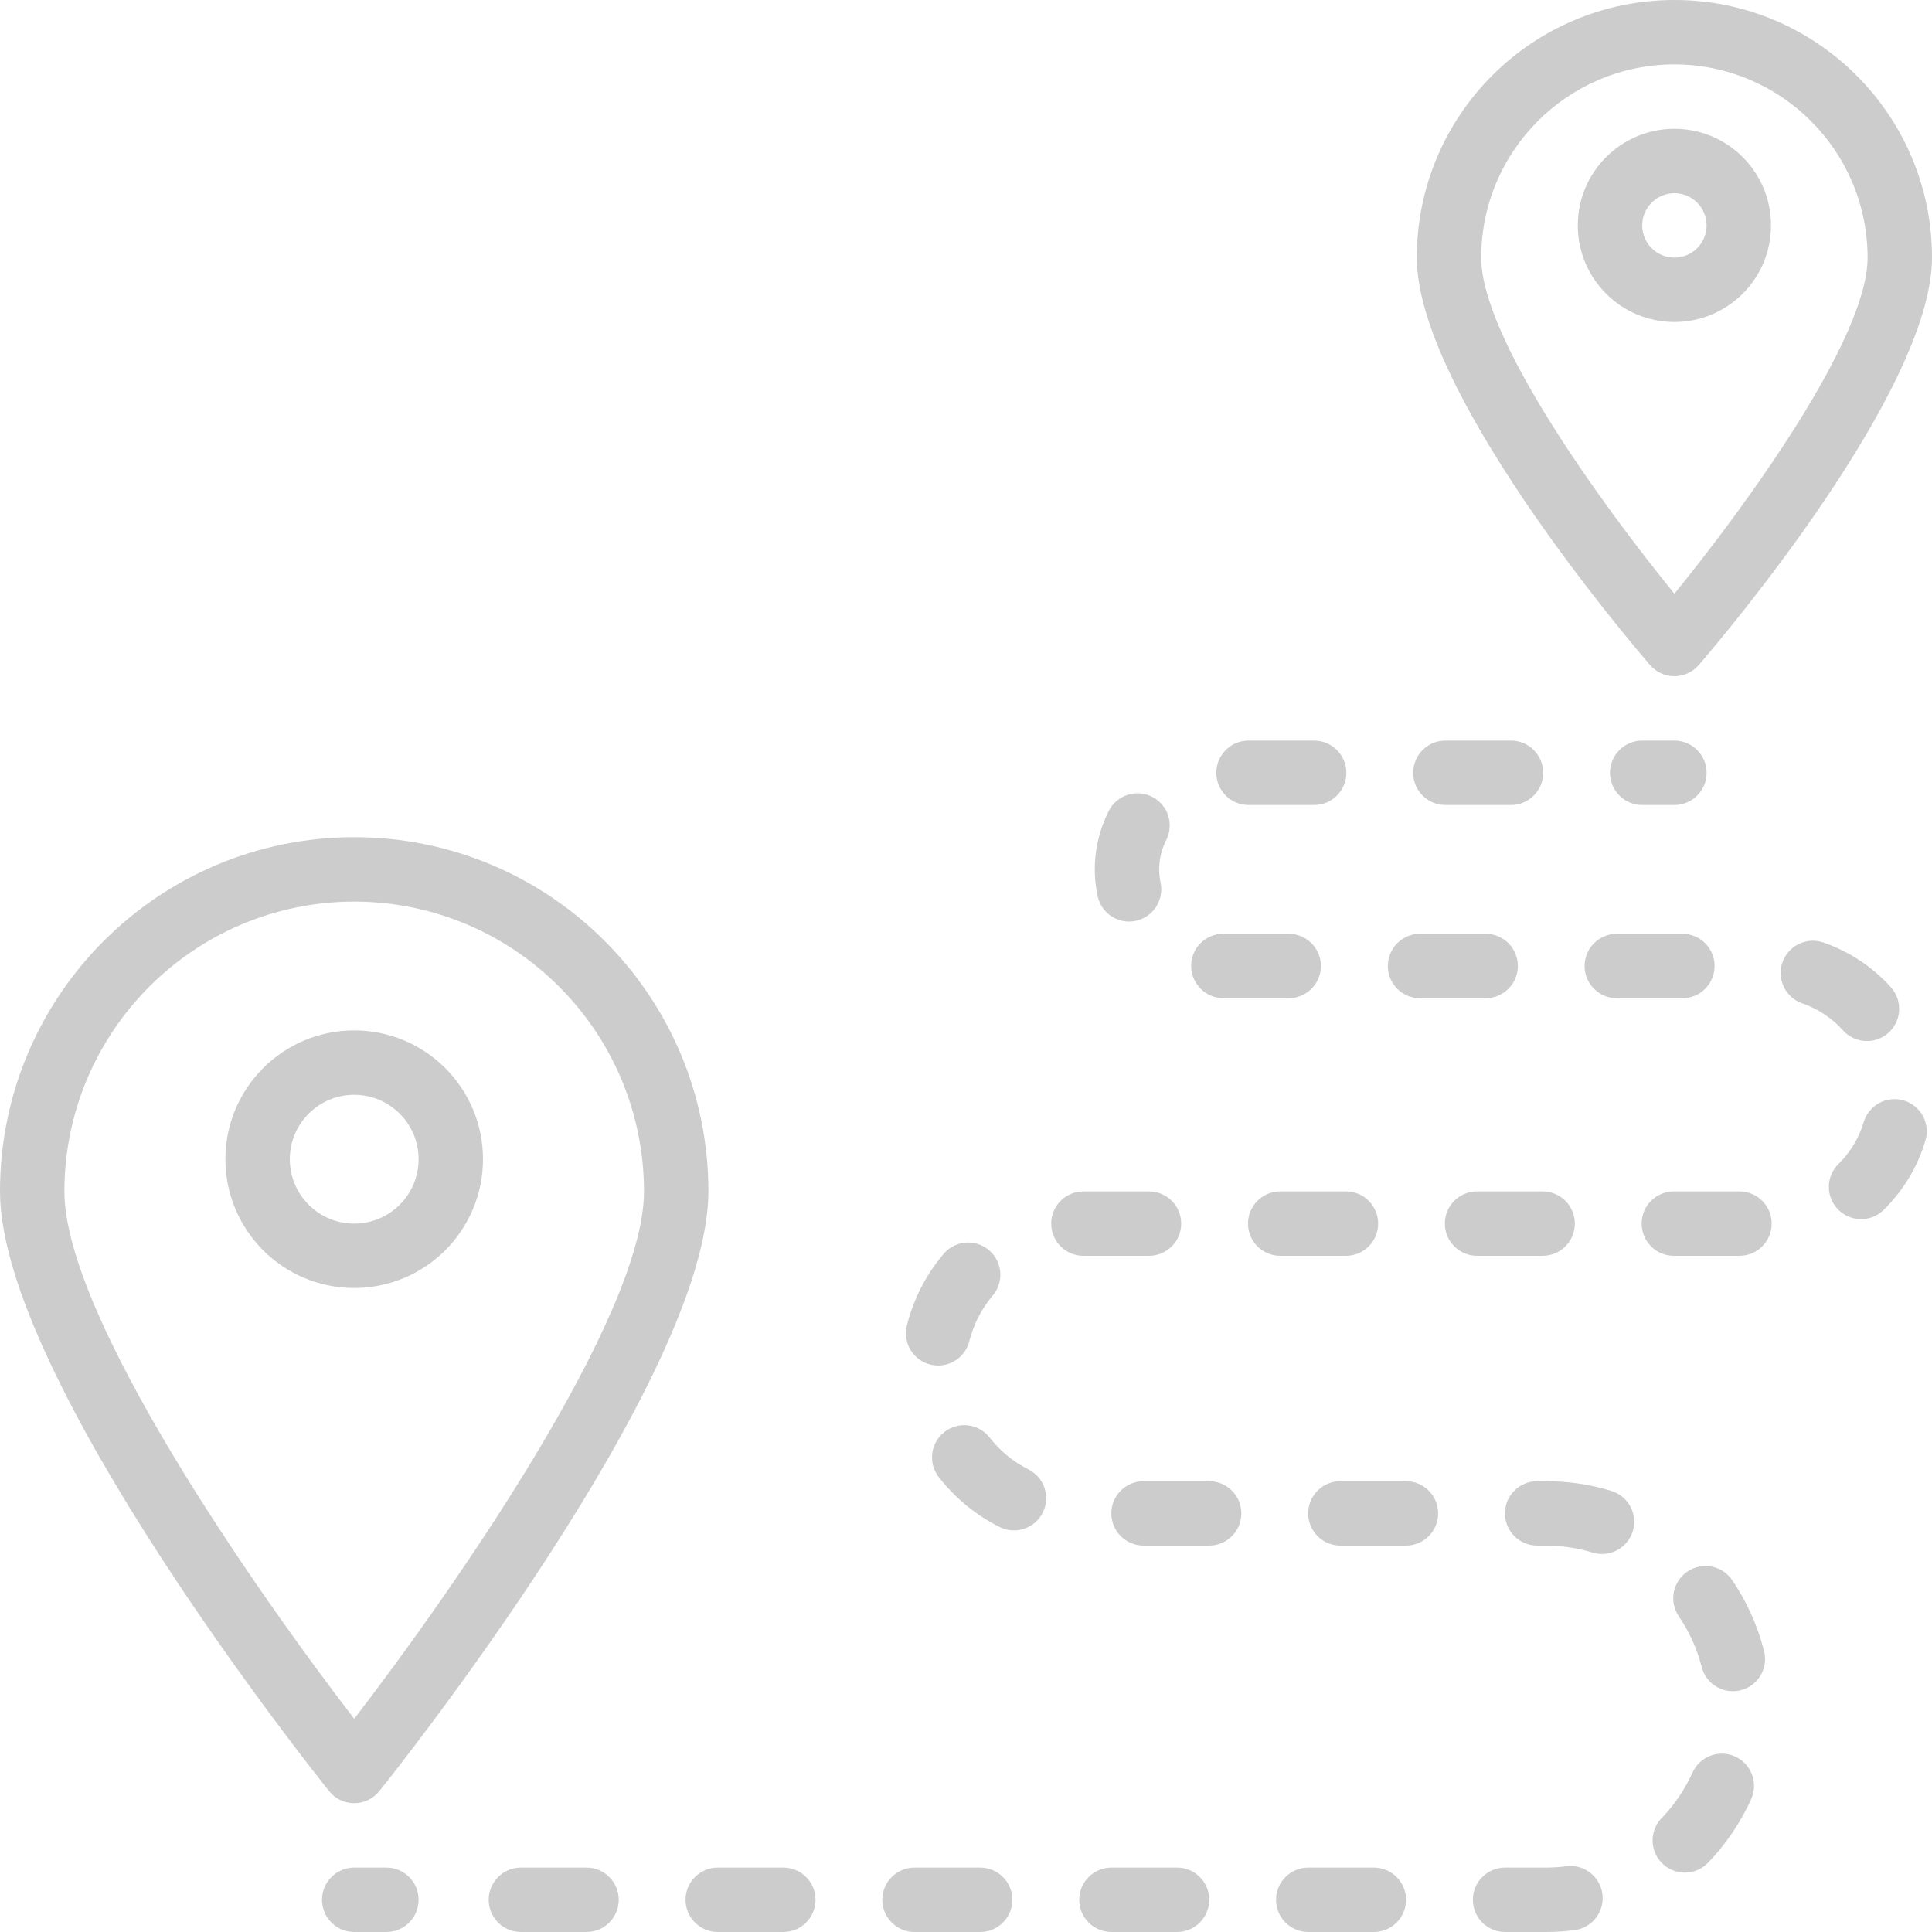
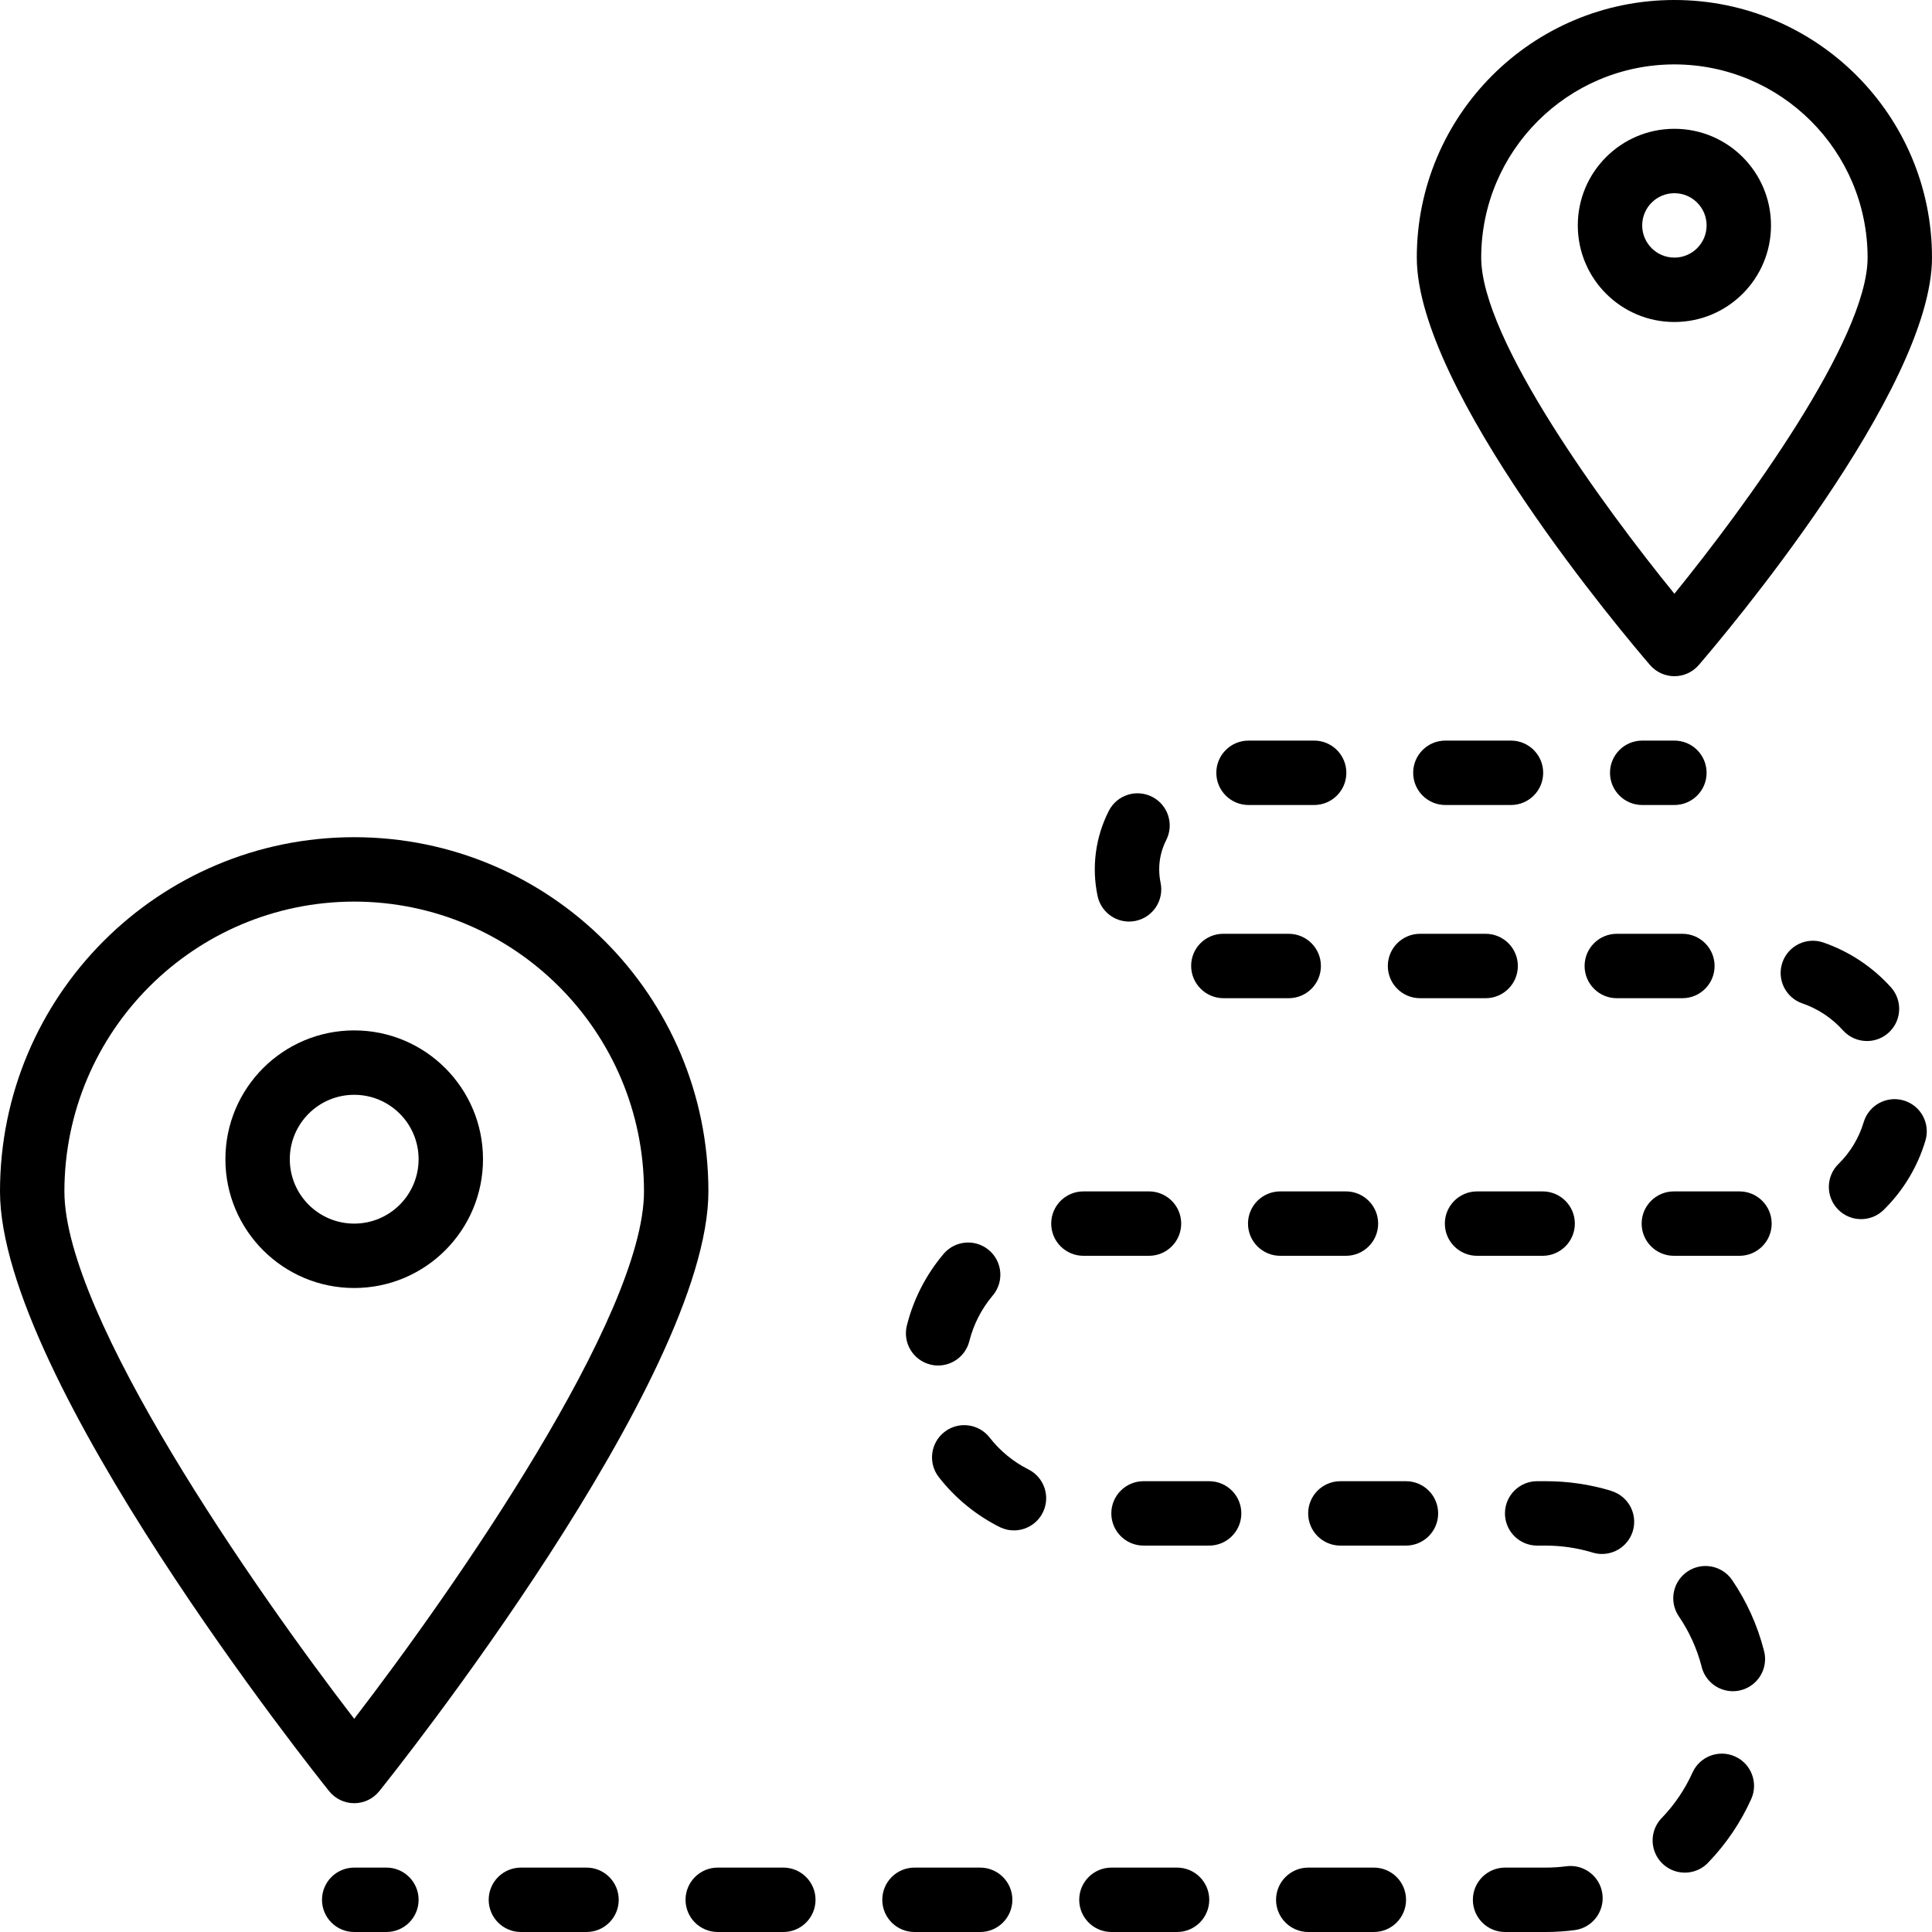
- <svg xmlns="http://www.w3.org/2000/svg" height="512px" viewBox="0 0 480 480" width="512px" class="">
-   <g>
-     <path d="m88 448c2.426 0 4.723-1.105 6.238-3 3.363-4.16 81.762-102.535 81.762-149 0-48.602-39.398-88-88-88s-88 39.398-88 88c0 46.465 78.398 144.801 81.762 149 1.516 1.895 3.812 3 6.238 3zm0-224c39.746.043 71.957 32.254 72 72 0 31.039-47.289 98.91-72 131.031-24.711-32.109-72-99.977-72-131.031.043-39.746 32.254-71.957 72-72zm0 0" data-original="#000000" class="active-path" data-old_color="#000000" fill="#CCCCCC" />
-     <path d="m120 288c0-17.672-14.328-32-32-32s-32 14.328-32 32 14.328 32 32 32 32-14.328 32-32zm-48 0c0-8.836 7.164-16 16-16s16 7.164 16 16-7.164 16-16 16-16-7.164-16-16zm0 0" data-original="#000000" class="active-path" data-old_color="#000000" fill="#CCCCCC" />
-     <path d="m416 168c2.332 0 4.543-1.016 6.062-2.785 5.938-6.887 57.938-68.27 57.938-101.215 0-35.348-28.652-64-64-64s-64 28.652-64 64c0 32.945 52 94.328 57.938 101.215 1.52 1.77 3.73 2.785 6.062 2.785zm0-152c26.5.027 47.973 21.5 48 48 0 20.273-30.543 62.047-48 83.512-17.465-21.465-48-63.199-48-83.512.027-26.5 21.5-47.973 48-48zm0 0" data-original="#000000" class="active-path" data-old_color="#000000" fill="#CCCCCC" />
-     <path d="m440 56c0-13.254-10.746-24-24-24s-24 10.746-24 24 10.746 24 24 24 24-10.746 24-24zm-32 0c0-4.418 3.582-8 8-8s8 3.582 8 8-3.582 8-8 8-8-3.582-8-8zm0 0" data-original="#000000" class="active-path" data-old_color="#000000" fill="#CCCCCC" />
-     <path d="m408 200h8c4.418 0 8-3.582 8-8s-3.582-8-8-8h-8c-4.418 0-8 3.582-8 8s3.582 8 8 8zm0 0" data-original="#000000" class="active-path" data-old_color="#000000" fill="#CCCCCC" />
-     <path d="m304 248h16.176c4.418 0 8-3.582 8-8s-3.582-8-8-8h-16.305c-2.113.004-4.141.852-5.629 2.352-1.488 1.5-2.32 3.535-2.305 5.648.027 4.43 3.633 8.004 8.062 8zm0 0" data-original="#000000" class="active-path" data-old_color="#000000" fill="#CCCCCC" />
-     <path d="m393.688 240c0 4.418 3.582 8 8 8h16.297c4.418 0 8-3.582 8-8s-3.582-8-8-8h-16.297c-4.418 0-8 3.582-8 8zm0 0" data-original="#000000" class="active-path" data-old_color="#000000" fill="#CCCCCC" />
-     <path d="m359.098 200h16.301c4.418 0 8-3.582 8-8s-3.582-8-8-8h-16.301c-4.422 0-8 3.582-8 8s3.578 8 8 8zm0 0" data-original="#000000" class="active-path" data-old_color="#000000" fill="#CCCCCC" />
-     <path d="m145.719 464h-16.305c-4.418 0-8 3.582-8 8s3.582 8 8 8h16.305c4.418 0 8-3.582 8-8s-3.582-8-8-8zm0 0" data-original="#000000" class="active-path" data-old_color="#000000" fill="#CCCCCC" />
-     <path d="m280.504 228.961c.559 0 1.113-.059 1.656-.176 4.32-.91 7.086-5.145 6.184-9.465-.227-1.094-.34-2.203-.344-3.32-.004-2.531.594-5.023 1.742-7.281 2.004-3.938.438-8.754-3.504-10.758-3.938-2.004-8.754-.438-10.758 3.504-3.316 6.512-4.301 13.969-2.793 21.121.77 3.703 4.031 6.367 7.816 6.375zm0 0" data-original="#000000" class="active-path" data-old_color="#000000" fill="#CCCCCC" />
-     <path d="m352.801 248h16.305c4.418 0 8-3.582 8-8s-3.582-8-8-8h-16.305c-4.418 0-8 3.582-8 8s3.582 8 8 8zm0 0" data-original="#000000" class="active-path" data-old_color="#000000" fill="#CCCCCC" />
-     <path d="m310.191 200h16.305c4.418 0 8-3.582 8-8s-3.582-8-8-8h-16.305c-4.418 0-8 3.582-8 8s3.582 8 8 8zm0 0" data-original="#000000" class="active-path" data-old_color="#000000" fill="#CCCCCC" />
-     <path d="m231.137 339.016c.633.164 1.289.242 1.941.242 3.672-.008 6.867-2.508 7.754-6.066 1.035-4.113 2.984-7.941 5.703-11.199 1.922-2.18 2.508-5.227 1.539-7.961-.969-2.738-3.348-4.734-6.211-5.219-2.859-.48-5.762.625-7.574 2.891-4.285 5.113-7.355 11.129-8.977 17.602-.52 2.059-.195 4.242.898 6.062 1.09 1.824 2.863 3.137 4.926 3.648zm0 0" data-original="#000000" class="active-path" data-old_color="#000000" fill="#CCCCCC" />
-     <path d="m389.184 463.664c-1.719.227-3.449.34-5.184.336h-10.07c-4.422 0-8 3.582-8 8s3.578 8 8 8h10.07c2.406 0 4.812-.156 7.199-.465 4.383-.566 7.477-4.578 6.914-8.961-.566-4.383-4.578-7.477-8.961-6.91zm0 0" data-original="#000000" class="active-path" data-old_color="#000000" fill="#CCCCCC" />
-     <path d="m400.328 370.398c-5.293-1.602-10.797-2.41-16.328-2.398h-2.098c-4.418 0-8 3.582-8 8s3.582 8 8 8h2.098c3.953 0 7.887.582 11.672 1.727.754.234 1.539.352 2.328.352 3.965.004 7.336-2.898 7.922-6.82.582-3.926-1.797-7.684-5.594-8.832zm0 0" data-original="#000000" class="active-path" data-old_color="#000000" fill="#CCCCCC" />
-     <path d="m383.266 312c4.418 0 8-3.582 8-8s-3.582-8-8-8h-16.297c-4.418 0-8 3.582-8 8s3.582 8 8 8zm0 0" data-original="#000000" class="active-path" data-old_color="#000000" fill="#CCCCCC" />
-     <path d="m431.07 436.391c-4.023-1.812-8.758-.023-10.574 4-1.863 4.137-4.422 7.926-7.559 11.203-2.055 2.051-2.836 5.051-2.043 7.84.793 2.793 3.035 4.938 5.855 5.602 2.824.668 5.789-.246 7.746-2.387 4.398-4.586 7.984-9.895 10.594-15.688 1.805-4.027.008-8.758-4.02-10.57zm0 0" data-original="#000000" class="active-path" data-old_color="#000000" fill="#CCCCCC" />
-     <path d="m472.969 273.406c-2.035-.602-4.227-.371-6.094.645-1.863 1.016-3.25 2.73-3.852 4.766-1.176 3.922-3.324 7.484-6.246 10.352-3.16 3.094-3.215 8.16-.121 11.32 3.094 3.16 8.16 3.211 11.32.121 4.875-4.777 8.453-10.715 10.398-17.258.605-2.035.371-4.227-.641-6.094-1.016-1.863-2.73-3.25-4.766-3.852zm0 0" data-original="#000000" class="active-path" data-old_color="#000000" fill="#CCCCCC" />
-     <path d="m463.84 258.641c3.16.004 6.023-1.855 7.312-4.738 1.285-2.883.758-6.254-1.352-8.605-4.566-5.078-10.348-8.91-16.801-11.137-4.18-1.438-8.73.789-10.168 4.969-1.438 4.18.789 8.73 4.969 10.168 3.875 1.332 7.344 3.633 10.078 6.688 1.52 1.691 3.688 2.656 5.961 2.656zm0 0" data-original="#000000" class="active-path" data-old_color="#000000" fill="#CCCCCC" />
-     <path d="m349.305 368h-16.297c-4.418 0-8 3.582-8 8s3.582 8 8 8h16.297c4.418 0 8-3.582 8-8s-3.582-8-8-8zm0 0" data-original="#000000" class="active-path" data-old_color="#000000" fill="#CCCCCC" />
-     <path d="m432.168 296h-16.305c-4.418 0-8 3.582-8 8s3.582 8 8 8h16.305c4.418 0 8-3.582 8-8s-3.582-8-8-8zm0 0" data-original="#000000" class="active-path" data-old_color="#000000" fill="#CCCCCC" />
-     <path d="m194.617 464h-16.297c-4.418 0-8 3.582-8 8s3.582 8 8 8h16.297c4.418 0 8-3.582 8-8s-3.582-8-8-8zm0 0" data-original="#000000" class="active-path" data-old_color="#000000" fill="#CCCCCC" />
-     <path d="m430.344 392.559c-2.496-3.652-7.48-4.59-11.137-2.094-3.652 2.496-4.59 7.48-2.094 11.137 2.555 3.742 4.449 7.895 5.598 12.277.625 2.863 2.766 5.156 5.582 5.977 2.812.82 5.848.035 7.914-2.047 2.062-2.078 2.824-5.121 1.984-7.93-1.602-6.18-4.254-12.039-7.848-17.32zm0 0" data-original="#000000" class="active-path" data-old_color="#000000" fill="#CCCCCC" />
-     <path d="m255.617 365.129c-3.801-1.895-7.125-4.613-9.738-7.961-2.711-3.492-7.738-4.121-11.227-1.41-3.492 2.707-4.121 7.734-1.414 11.227 4.098 5.258 9.324 9.527 15.297 12.488 3.941 1.84 8.633.191 10.559-3.711 1.926-3.898.379-8.625-3.477-10.633zm0 0" data-original="#000000" class="active-path" data-old_color="#000000" fill="#CCCCCC" />
-     <path d="m243.52 464h-16.32c-4.418 0-8 3.582-8 8s3.582 8 8 8h16.32c4.418 0 8-3.582 8-8s-3.582-8-8-8zm0 0" data-original="#000000" class="active-path" data-old_color="#000000" fill="#CCCCCC" />
-     <path d="m341.328 464h-16.297c-4.418 0-8 3.582-8 8s3.582 8 8 8h16.297c4.418 0 8-3.582 8-8s-3.582-8-8-8zm0 0" data-original="#000000" class="active-path" data-old_color="#000000" fill="#CCCCCC" />
-     <path d="m285.465 312c4.418 0 8-3.582 8-8s-3.582-8-8-8h-16.297c-4.418 0-8 3.582-8 8s3.582 8 8 8zm0 0" data-original="#000000" class="active-path" data-old_color="#000000" fill="#CCCCCC" />
-     <path d="m334.398 312c4.418 0 8-3.582 8-8s-3.582-8-8-8h-16.336c-4.418 0-8 3.582-8 8s3.582 8 8 8zm0 0" data-original="#000000" class="active-path" data-old_color="#000000" fill="#CCCCCC" />
-     <path d="m300.406 368h-16.301c-4.418 0-8 3.582-8 8s3.582 8 8 8h16.301c4.422 0 8-3.582 8-8s-3.578-8-8-8zm0 0" data-original="#000000" class="active-path" data-old_color="#000000" fill="#CCCCCC" />
-     <path d="m292.434 464h-16.305c-4.418 0-8 3.582-8 8s3.582 8 8 8h16.305c4.418 0 8-3.582 8-8s-3.582-8-8-8zm0 0" data-original="#000000" class="active-path" data-old_color="#000000" fill="#CCCCCC" />
-     <path d="m96 464h-8c-4.418 0-8 3.582-8 8s3.582 8 8 8h8c4.418 0 8-3.582 8-8s-3.582-8-8-8zm0 0" data-original="#000000" class="active-path" data-old_color="#000000" fill="#CCCCCC" />
-   </g>
+ <svg xmlns="http://www.w3.org/2000/svg" height="480pt" viewBox="0 0 480 480" width="480pt">
+   <path d="m88 448c2.426 0 4.723-1.105 6.238-3 3.363-4.16 81.762-102.535 81.762-149 0-48.602-39.398-88-88-88s-88 39.398-88 88c0 46.465 78.398 144.801 81.762 149 1.516 1.895 3.812 3 6.238 3zm0-224c39.746.043 71.957 32.254 72 72 0 31.039-47.289 98.91-72 131.031-24.711-32.109-72-99.977-72-131.031.043-39.746 32.254-71.957 72-72zm0 0" />
+   <path d="m120 288c0-17.672-14.328-32-32-32s-32 14.328-32 32 14.328 32 32 32 32-14.328 32-32zm-48 0c0-8.836 7.164-16 16-16s16 7.164 16 16-7.164 16-16 16-16-7.164-16-16zm0 0" />
+   <path d="m416 168c2.332 0 4.543-1.016 6.062-2.785 5.938-6.887 57.938-68.27 57.938-101.215 0-35.348-28.652-64-64-64s-64 28.652-64 64c0 32.945 52 94.328 57.938 101.215 1.52 1.77 3.73 2.785 6.062 2.785zm0-152c26.5.027 47.973 21.5 48 48 0 20.273-30.543 62.047-48 83.512-17.465-21.465-48-63.199-48-83.512.027-26.5 21.5-47.973 48-48zm0 0" />
+   <path d="m440 56c0-13.254-10.746-24-24-24s-24 10.746-24 24 10.746 24 24 24 24-10.746 24-24zm-32 0c0-4.418 3.582-8 8-8s8 3.582 8 8-3.582 8-8 8-8-3.582-8-8zm0 0" />
+   <path d="m408 200h8c4.418 0 8-3.582 8-8s-3.582-8-8-8h-8c-4.418 0-8 3.582-8 8s3.582 8 8 8zm0 0" />
+   <path d="m304 248h16.176c4.418 0 8-3.582 8-8s-3.582-8-8-8h-16.305c-2.113.004-4.141.852-5.629 2.352-1.488 1.5-2.32 3.535-2.305 5.648.027 4.43 3.633 8.004 8.062 8zm0 0" />
+   <path d="m393.688 240c0 4.418 3.582 8 8 8h16.297c4.418 0 8-3.582 8-8s-3.582-8-8-8h-16.297c-4.418 0-8 3.582-8 8zm0 0" />
+   <path d="m359.098 200h16.301c4.418 0 8-3.582 8-8s-3.582-8-8-8h-16.301c-4.422 0-8 3.582-8 8s3.578 8 8 8zm0 0" />
+   <path d="m145.719 464h-16.305c-4.418 0-8 3.582-8 8s3.582 8 8 8h16.305c4.418 0 8-3.582 8-8s-3.582-8-8-8zm0 0" />
+   <path d="m280.504 228.961c.559 0 1.113-.059 1.656-.176 4.32-.91 7.086-5.145 6.184-9.465-.227-1.094-.34-2.203-.344-3.32-.004-2.531.594-5.023 1.742-7.281 2.004-3.938.438-8.754-3.504-10.758-3.938-2.004-8.754-.438-10.758 3.504-3.316 6.512-4.301 13.969-2.793 21.121.77 3.703 4.031 6.367 7.816 6.375zm0 0" />
+   <path d="m352.801 248h16.305c4.418 0 8-3.582 8-8s-3.582-8-8-8h-16.305c-4.418 0-8 3.582-8 8s3.582 8 8 8zm0 0" />
+   <path d="m310.191 200h16.305c4.418 0 8-3.582 8-8s-3.582-8-8-8h-16.305c-4.418 0-8 3.582-8 8s3.582 8 8 8zm0 0" />
+   <path d="m231.137 339.016c.633.164 1.289.242 1.941.242 3.672-.008 6.867-2.508 7.754-6.066 1.035-4.113 2.984-7.941 5.703-11.199 1.922-2.18 2.508-5.227 1.539-7.961-.969-2.738-3.348-4.734-6.211-5.219-2.859-.48-5.762.625-7.574 2.891-4.285 5.113-7.355 11.129-8.977 17.602-.52 2.059-.195 4.242.898 6.062 1.09 1.824 2.863 3.137 4.926 3.648zm0 0" />
+   <path d="m389.184 463.664c-1.719.227-3.449.34-5.184.336h-10.07c-4.422 0-8 3.582-8 8s3.578 8 8 8h10.07c2.406 0 4.812-.156 7.199-.465 4.383-.566 7.477-4.578 6.914-8.961-.566-4.383-4.578-7.477-8.961-6.91zm0 0" />
+   <path d="m400.328 370.398c-5.293-1.602-10.797-2.41-16.328-2.398h-2.098c-4.418 0-8 3.582-8 8s3.582 8 8 8h2.098c3.953 0 7.887.582 11.672 1.727.754.234 1.539.352 2.328.352 3.965.004 7.336-2.898 7.922-6.82.582-3.926-1.797-7.684-5.594-8.832zm0 0" />
+   <path d="m383.266 312c4.418 0 8-3.582 8-8s-3.582-8-8-8h-16.297c-4.418 0-8 3.582-8 8s3.582 8 8 8zm0 0" />
+   <path d="m431.07 436.391c-4.023-1.812-8.758-.023-10.574 4-1.863 4.137-4.422 7.926-7.559 11.203-2.055 2.051-2.836 5.051-2.043 7.84.793 2.793 3.035 4.938 5.855 5.602 2.824.668 5.789-.246 7.746-2.387 4.398-4.586 7.984-9.895 10.594-15.688 1.805-4.027.008-8.758-4.02-10.57zm0 0" />
+   <path d="m472.969 273.406c-2.035-.602-4.227-.371-6.094.645-1.863 1.016-3.25 2.73-3.852 4.766-1.176 3.922-3.324 7.484-6.246 10.352-3.16 3.094-3.215 8.16-.121 11.32 3.094 3.16 8.16 3.211 11.32.121 4.875-4.777 8.453-10.715 10.398-17.258.605-2.035.371-4.227-.641-6.094-1.016-1.863-2.73-3.25-4.766-3.852zm0 0" />
+   <path d="m463.84 258.641c3.16.004 6.023-1.855 7.312-4.738 1.285-2.883.758-6.254-1.352-8.605-4.566-5.078-10.348-8.91-16.801-11.137-4.18-1.438-8.73.789-10.168 4.969-1.438 4.18.789 8.73 4.969 10.168 3.875 1.332 7.344 3.633 10.078 6.688 1.52 1.691 3.688 2.656 5.961 2.656zm0 0" />
+   <path d="m349.305 368h-16.297c-4.418 0-8 3.582-8 8s3.582 8 8 8h16.297c4.418 0 8-3.582 8-8s-3.582-8-8-8zm0 0" />
+   <path d="m432.168 296h-16.305c-4.418 0-8 3.582-8 8s3.582 8 8 8h16.305c4.418 0 8-3.582 8-8s-3.582-8-8-8zm0 0" />
+   <path d="m194.617 464h-16.297c-4.418 0-8 3.582-8 8s3.582 8 8 8h16.297c4.418 0 8-3.582 8-8s-3.582-8-8-8zm0 0" />
+   <path d="m430.344 392.559c-2.496-3.652-7.48-4.59-11.137-2.094-3.652 2.496-4.59 7.48-2.094 11.137 2.555 3.742 4.449 7.895 5.598 12.277.625 2.863 2.766 5.156 5.582 5.977 2.812.82 5.848.035 7.914-2.047 2.062-2.078 2.824-5.121 1.984-7.93-1.602-6.18-4.254-12.039-7.848-17.32zm0 0" />
+   <path d="m255.617 365.129c-3.801-1.895-7.125-4.613-9.738-7.961-2.711-3.492-7.738-4.121-11.227-1.41-3.492 2.707-4.121 7.734-1.414 11.227 4.098 5.258 9.324 9.527 15.297 12.488 3.941 1.84 8.633.191 10.559-3.711 1.926-3.898.379-8.625-3.477-10.633zm0 0" />
+   <path d="m243.52 464h-16.32c-4.418 0-8 3.582-8 8s3.582 8 8 8h16.32c4.418 0 8-3.582 8-8s-3.582-8-8-8zm0 0" />
+   <path d="m341.328 464h-16.297c-4.418 0-8 3.582-8 8s3.582 8 8 8h16.297c4.418 0 8-3.582 8-8s-3.582-8-8-8zm0 0" />
+   <path d="m285.465 312c4.418 0 8-3.582 8-8s-3.582-8-8-8h-16.297c-4.418 0-8 3.582-8 8s3.582 8 8 8zm0 0" />
+   <path d="m334.398 312c4.418 0 8-3.582 8-8s-3.582-8-8-8h-16.336c-4.418 0-8 3.582-8 8s3.582 8 8 8zm0 0" />
+   <path d="m300.406 368h-16.301c-4.418 0-8 3.582-8 8s3.582 8 8 8h16.301c4.422 0 8-3.582 8-8s-3.578-8-8-8zm0 0" />
+   <path d="m292.434 464h-16.305c-4.418 0-8 3.582-8 8s3.582 8 8 8h16.305c4.418 0 8-3.582 8-8s-3.582-8-8-8zm0 0" />
+   <path d="m96 464h-8c-4.418 0-8 3.582-8 8s3.582 8 8 8h8c4.418 0 8-3.582 8-8s-3.582-8-8-8zm0 0" />
</svg>
